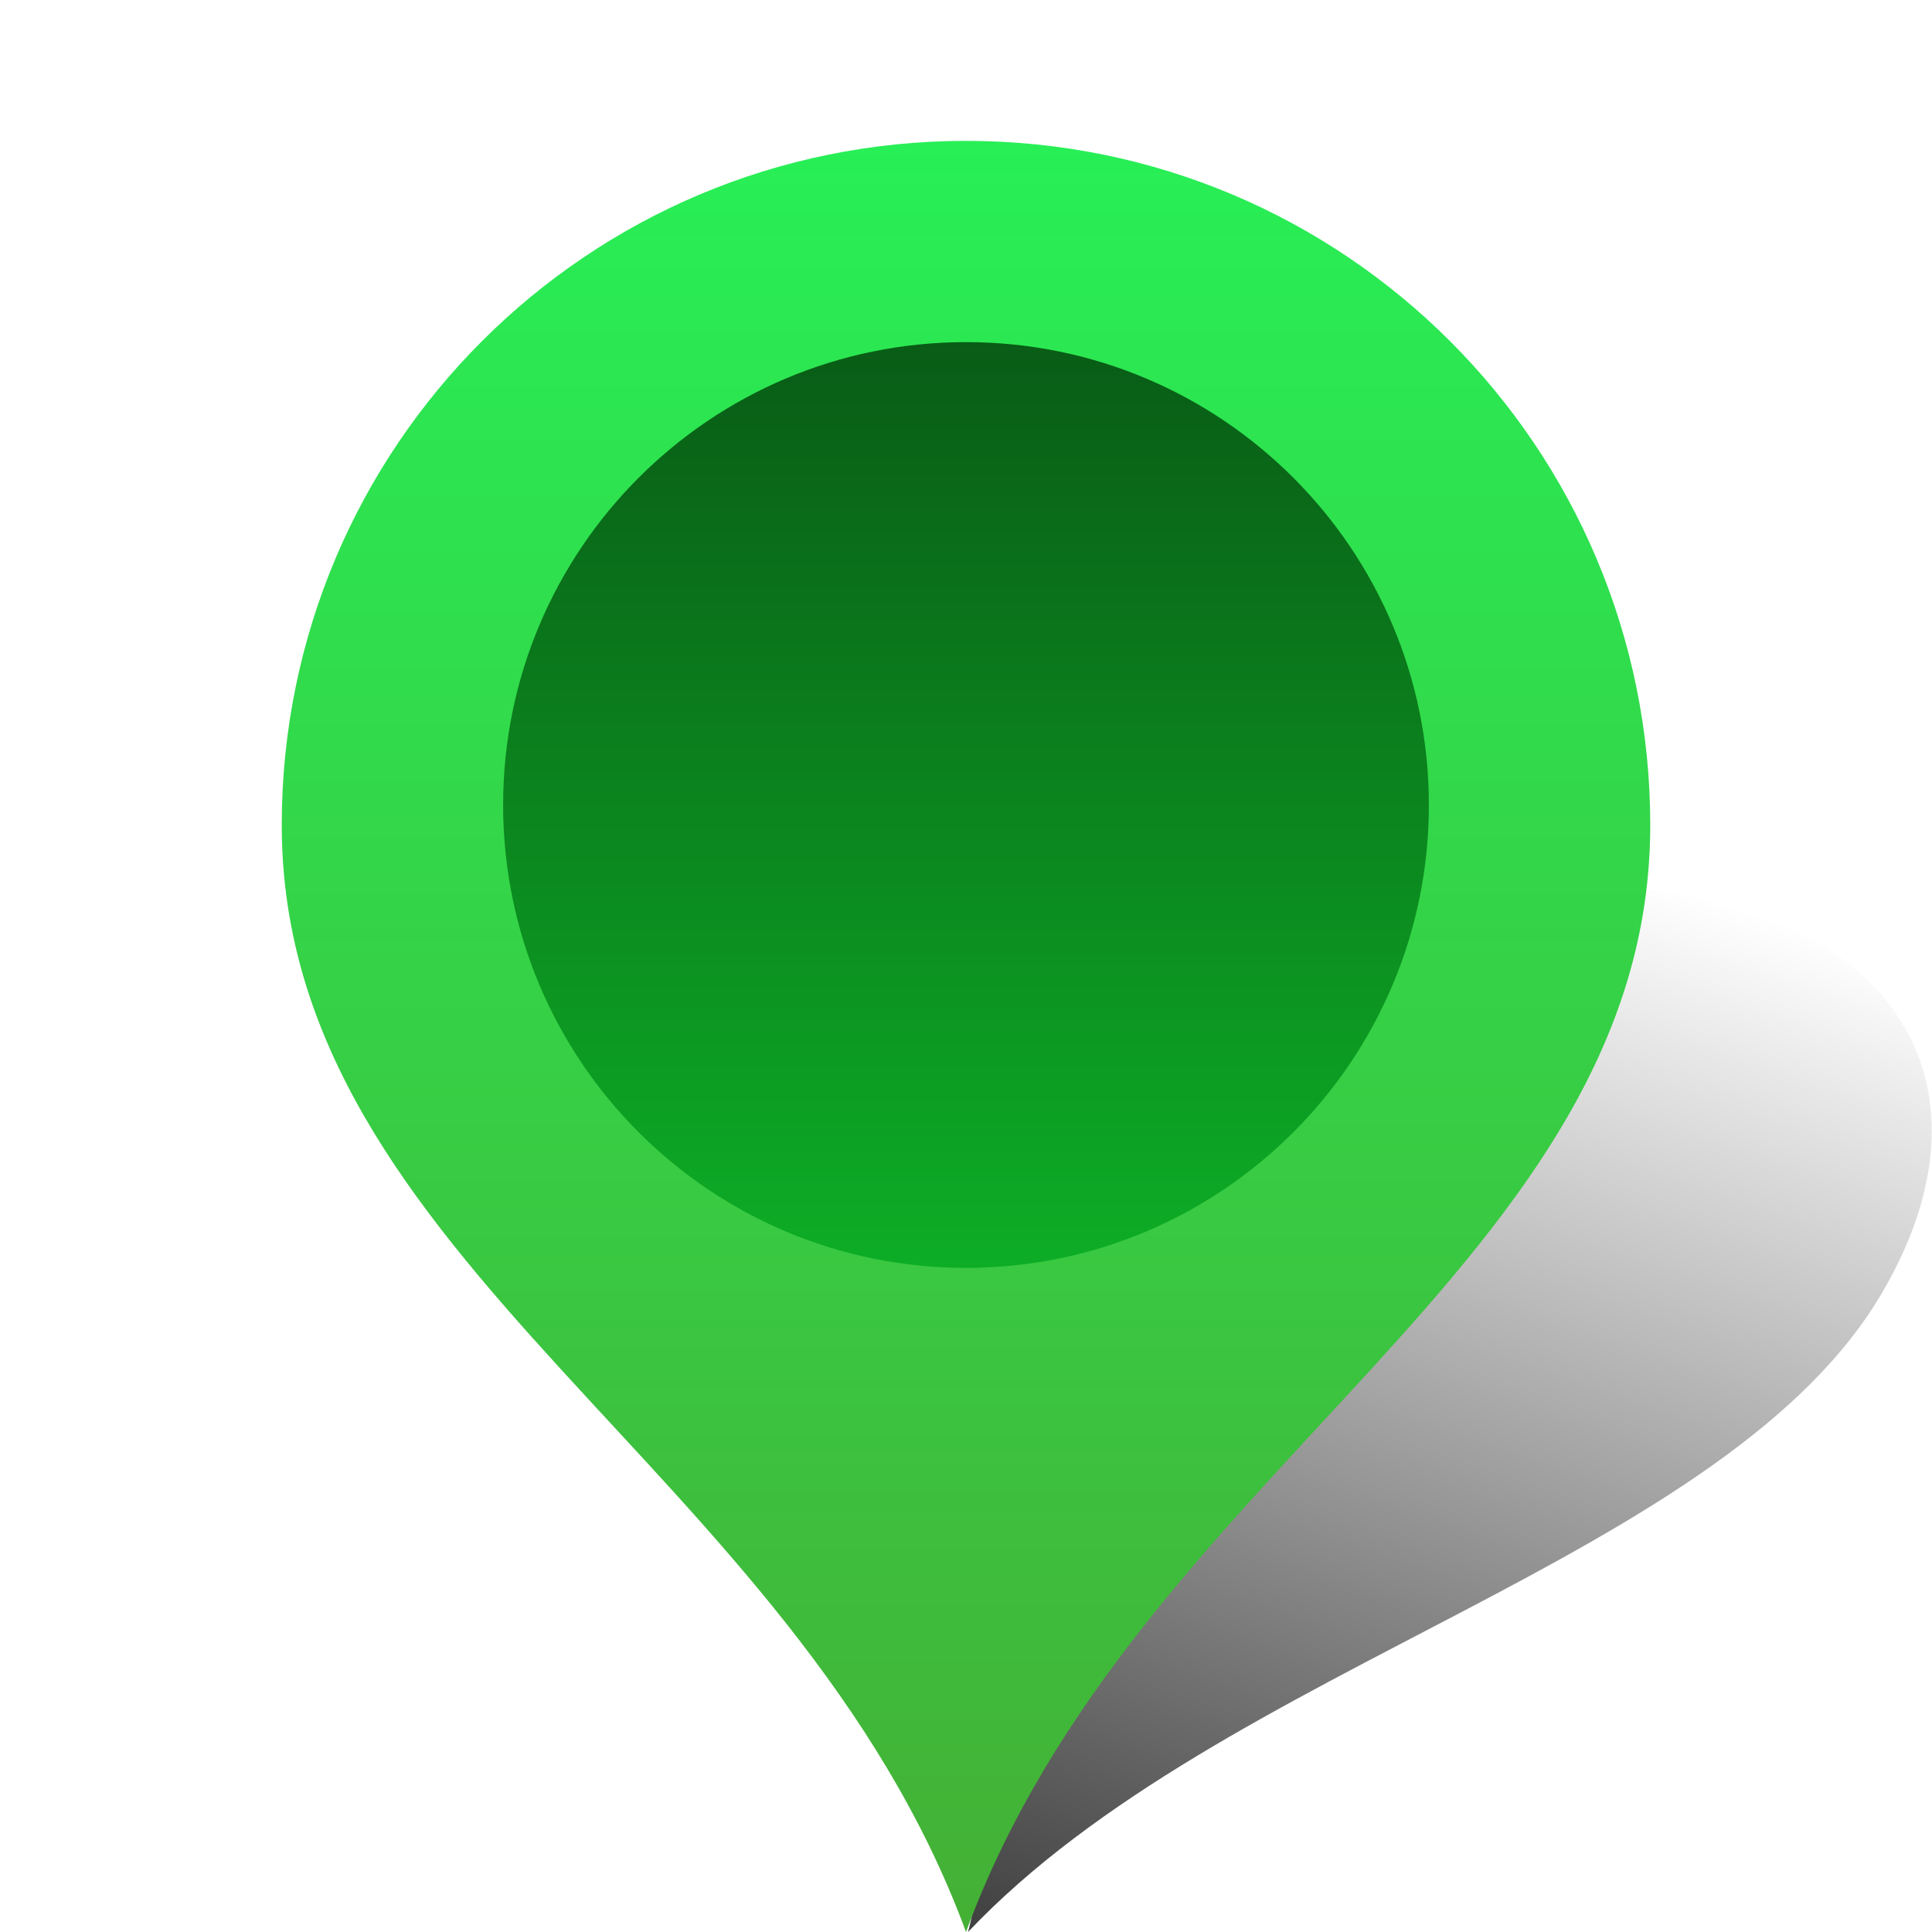
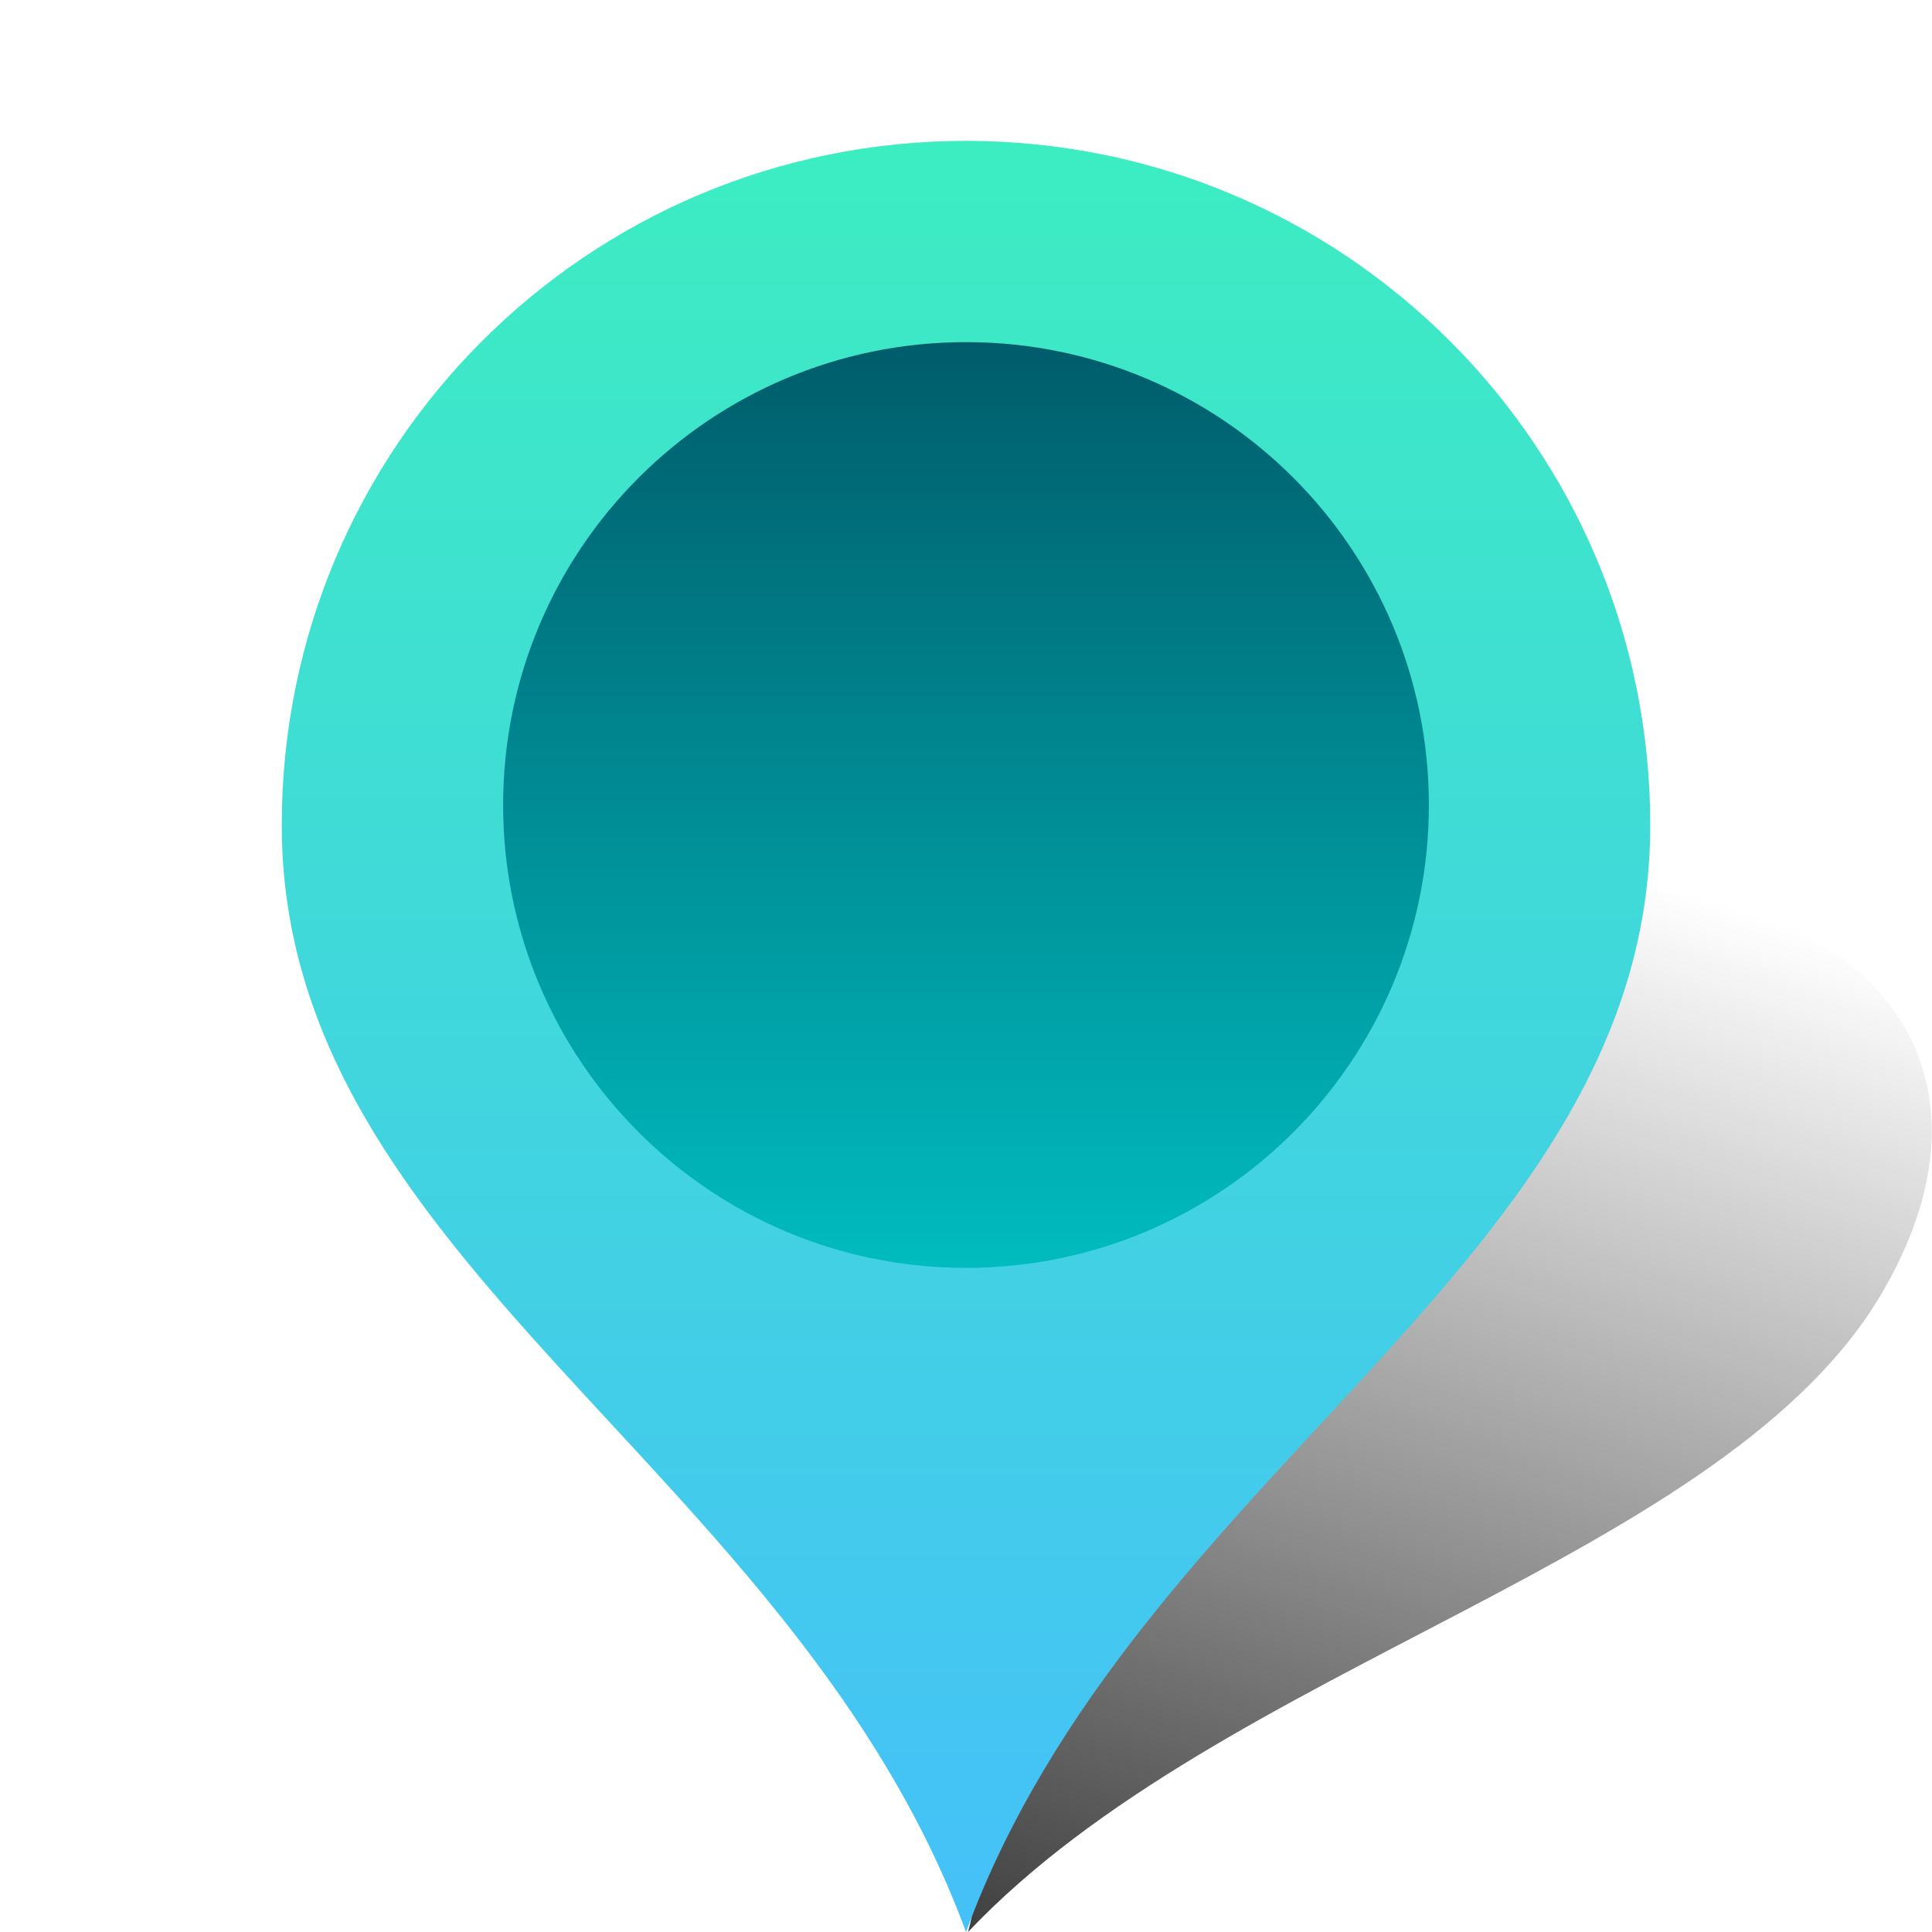
<svg xmlns="http://www.w3.org/2000/svg" version="1.1" id="图层_1" x="0px" y="0px" viewBox="0 0 96 96" enable-background="new 0 0 96 96" xml:space="preserve">
-   <linearGradient id="SVGID_1_" gradientUnits="userSpaceOnUse" x1="-1123.112" y1="51.156" x2="-1110.323" y2="3.425" gradientTransform="matrix(-1 0 0.7321 -1 -1075.007 96)">
+   <linearGradient id="SVGID_1_" gradientUnits="userSpaceOnUse" x1="-1123.112" y1="44.844" x2="-1110.323" y2="92.575" gradientTransform="matrix(-1 0 -0.7321 1 -1004.725 0)">
    <stop offset="0" style="stop-color:#000000;stop-opacity:0" />
    <stop offset="3.326422e-002" style="stop-color:#000000;stop-opacity:2.494816e-002" />
    <stop offset="1" style="stop-color:#000000;stop-opacity:0.75" />
  </linearGradient>
  <path fill="url(#SVGID_1_)" d="M39.3,64.1C31.6,77.5,51.7,82.7,48.1,96c12.7-13.4,37.8-18.5,45.5-31.9C100,53,93.1,44,78,44  S45.7,53,39.3,64.1z" />
-   <linearGradient id="SVGID_2_" gradientUnits="userSpaceOnUse" x1="48" y1="89" x2="48" y2="0" gradientTransform="matrix(1 0 0 -1 0 96)">
-     <stop offset="0" style="stop-color:#28EF56" />
-     <stop offset="1" style="stop-color:#44B035" />
+   <linearGradient id="SVGID_2_" gradientUnits="userSpaceOnUse" x1="48" y1="7" x2="48" y2="96">
+     <stop offset="0" style="stop-color:#3CEDC1" />
+     <stop offset="1" style="stop-color:#45C0F9" />
  </linearGradient>
  <path fill="url(#SVGID_2_)" d="M48,96c8.5-23.1,34-33.3,34-55C82,22.2,66.8,7,48,7l0,0l0,0l0,0l0,0C29.2,7,14,22.2,14,41  C14,62.7,39.5,72.9,48,96L48,96L48,96L48,96L48,96z" />
-   <linearGradient id="SVGID_3_" gradientUnits="userSpaceOnUse" x1="48" y1="33" x2="48" y2="79" gradientTransform="matrix(1 0 0 -1 0 96)">
-     <stop offset="0" style="stop-color:#0DAD26" />
-     <stop offset="1" style="stop-color:#095C16" />
+   <linearGradient id="SVGID_3_" gradientUnits="userSpaceOnUse" x1="48" y1="63" x2="48" y2="17">
+     <stop offset="0" style="stop-color:#00BCBF" />
+     <stop offset="1" style="stop-color:#005C6A" />
  </linearGradient>
  <circle fill="url(#SVGID_3_)" cx="48" cy="40" r="23" />
</svg>
